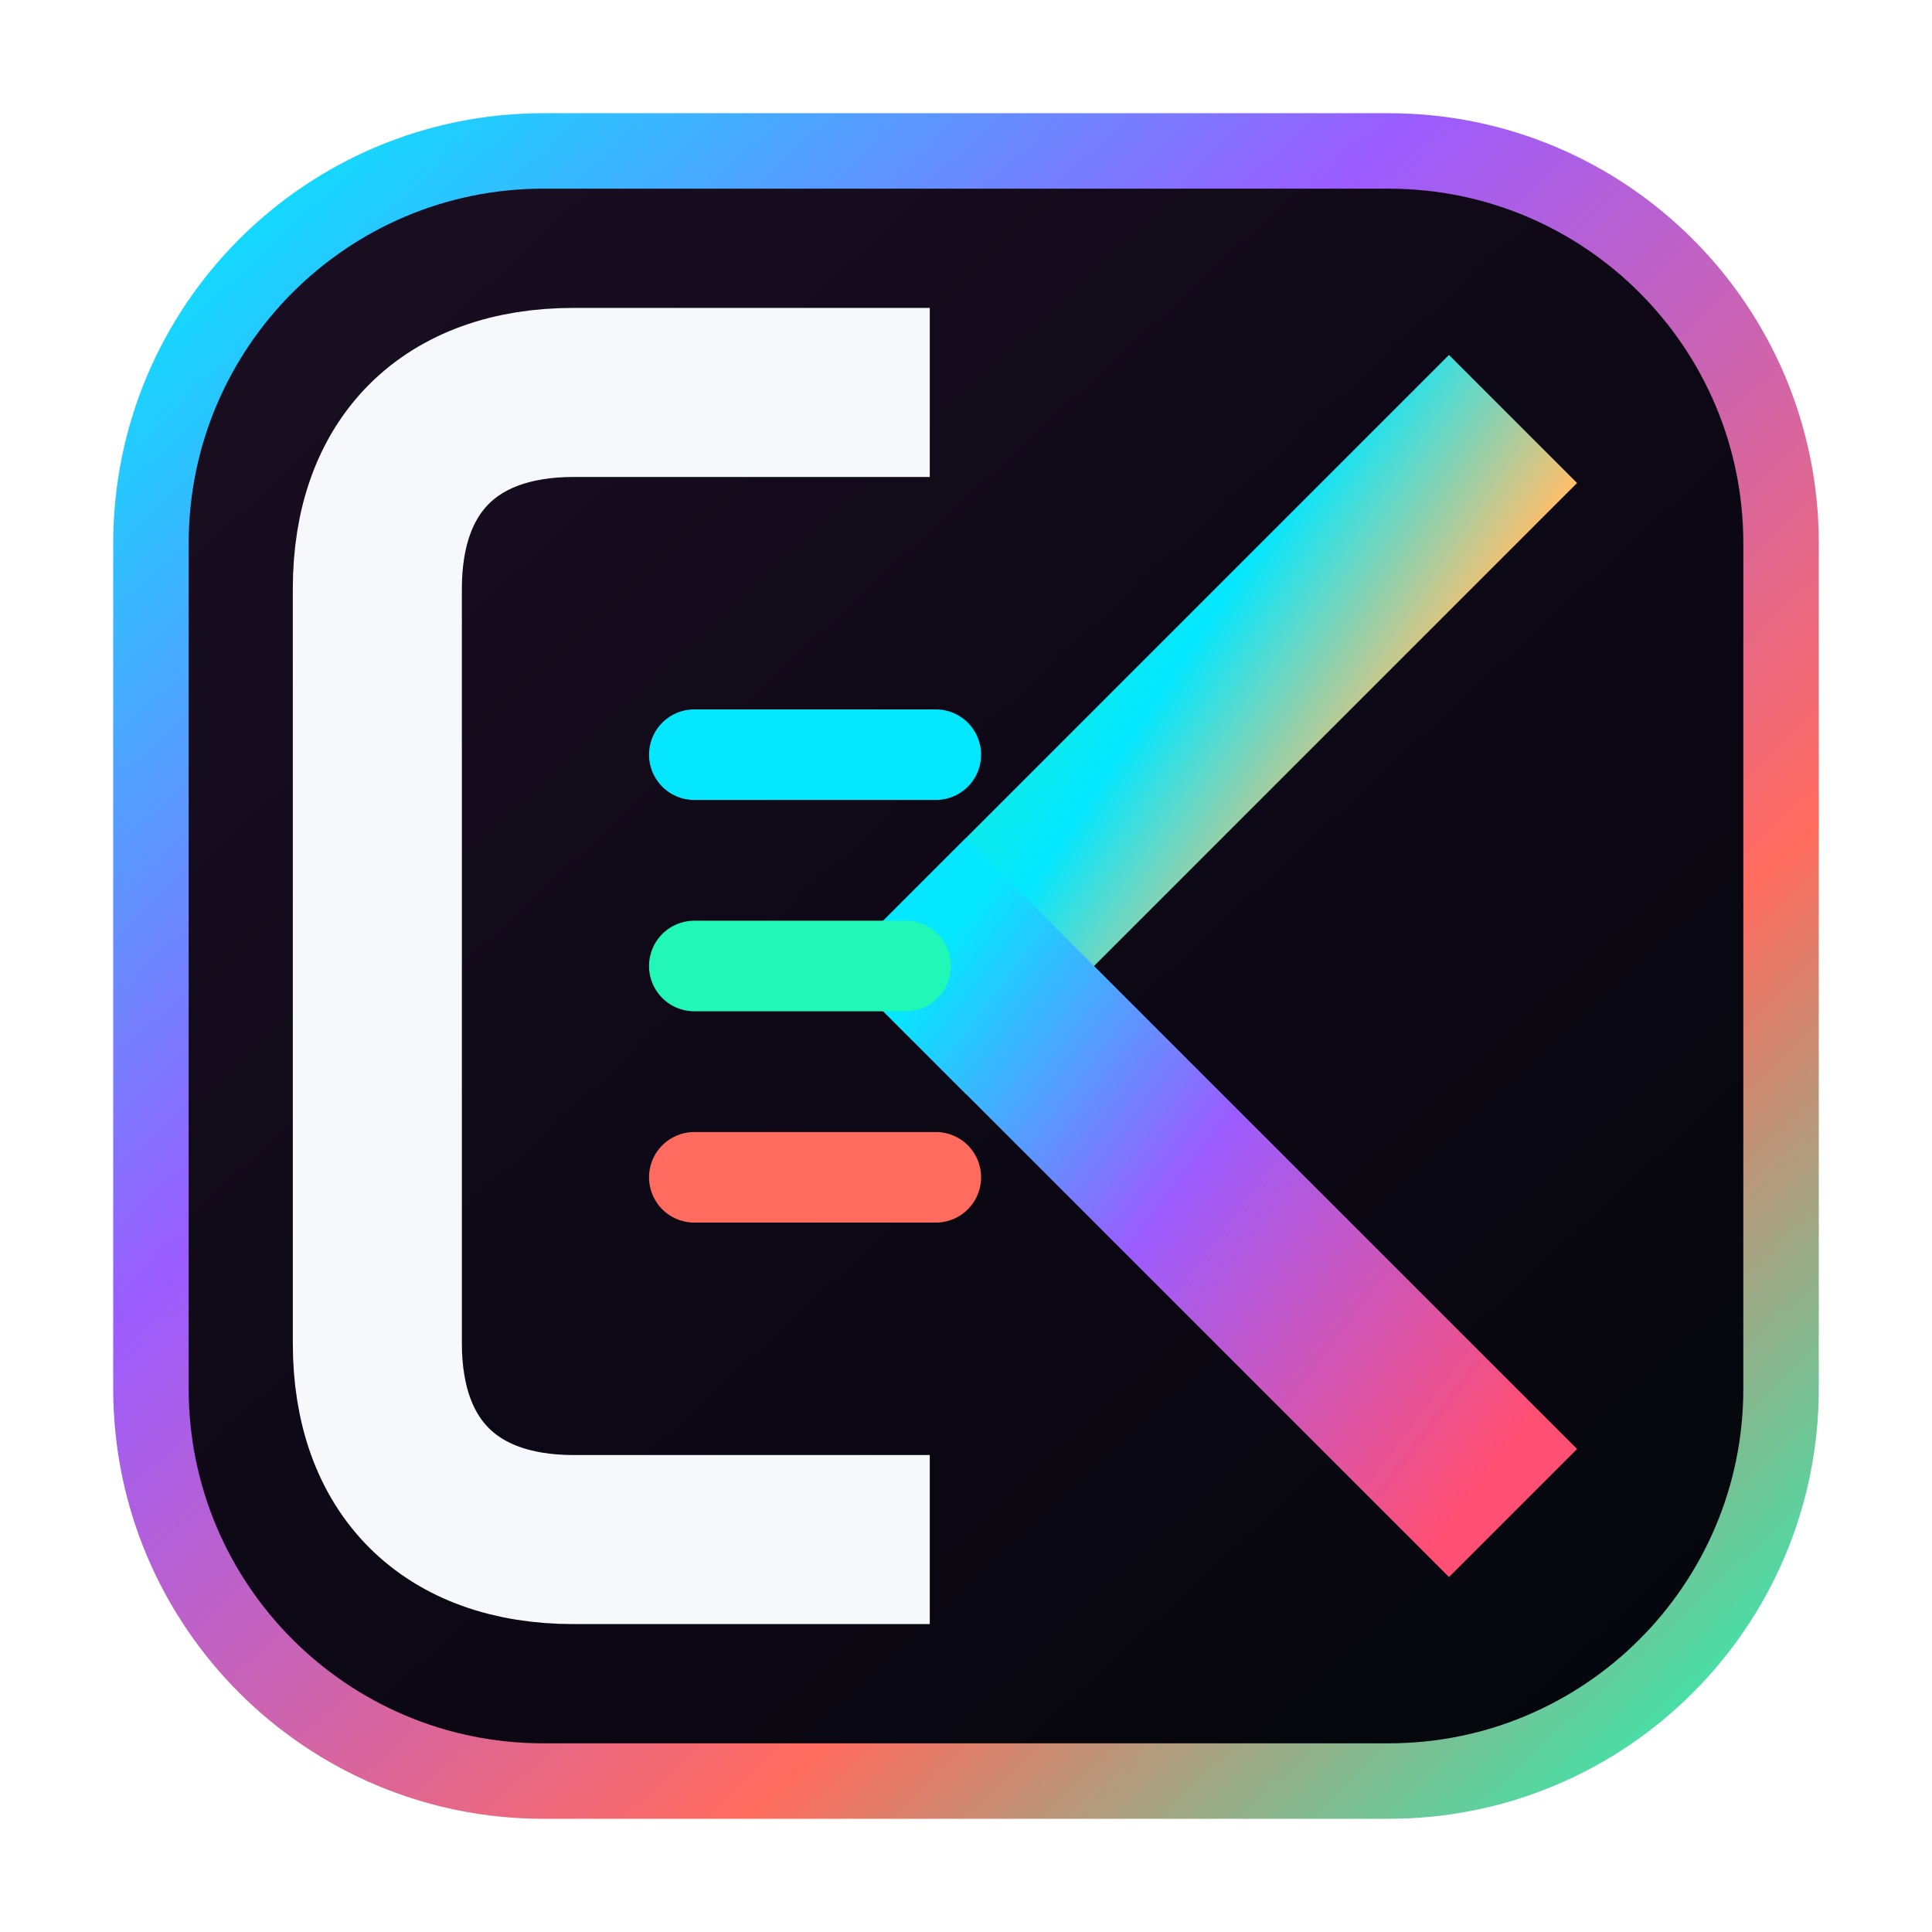
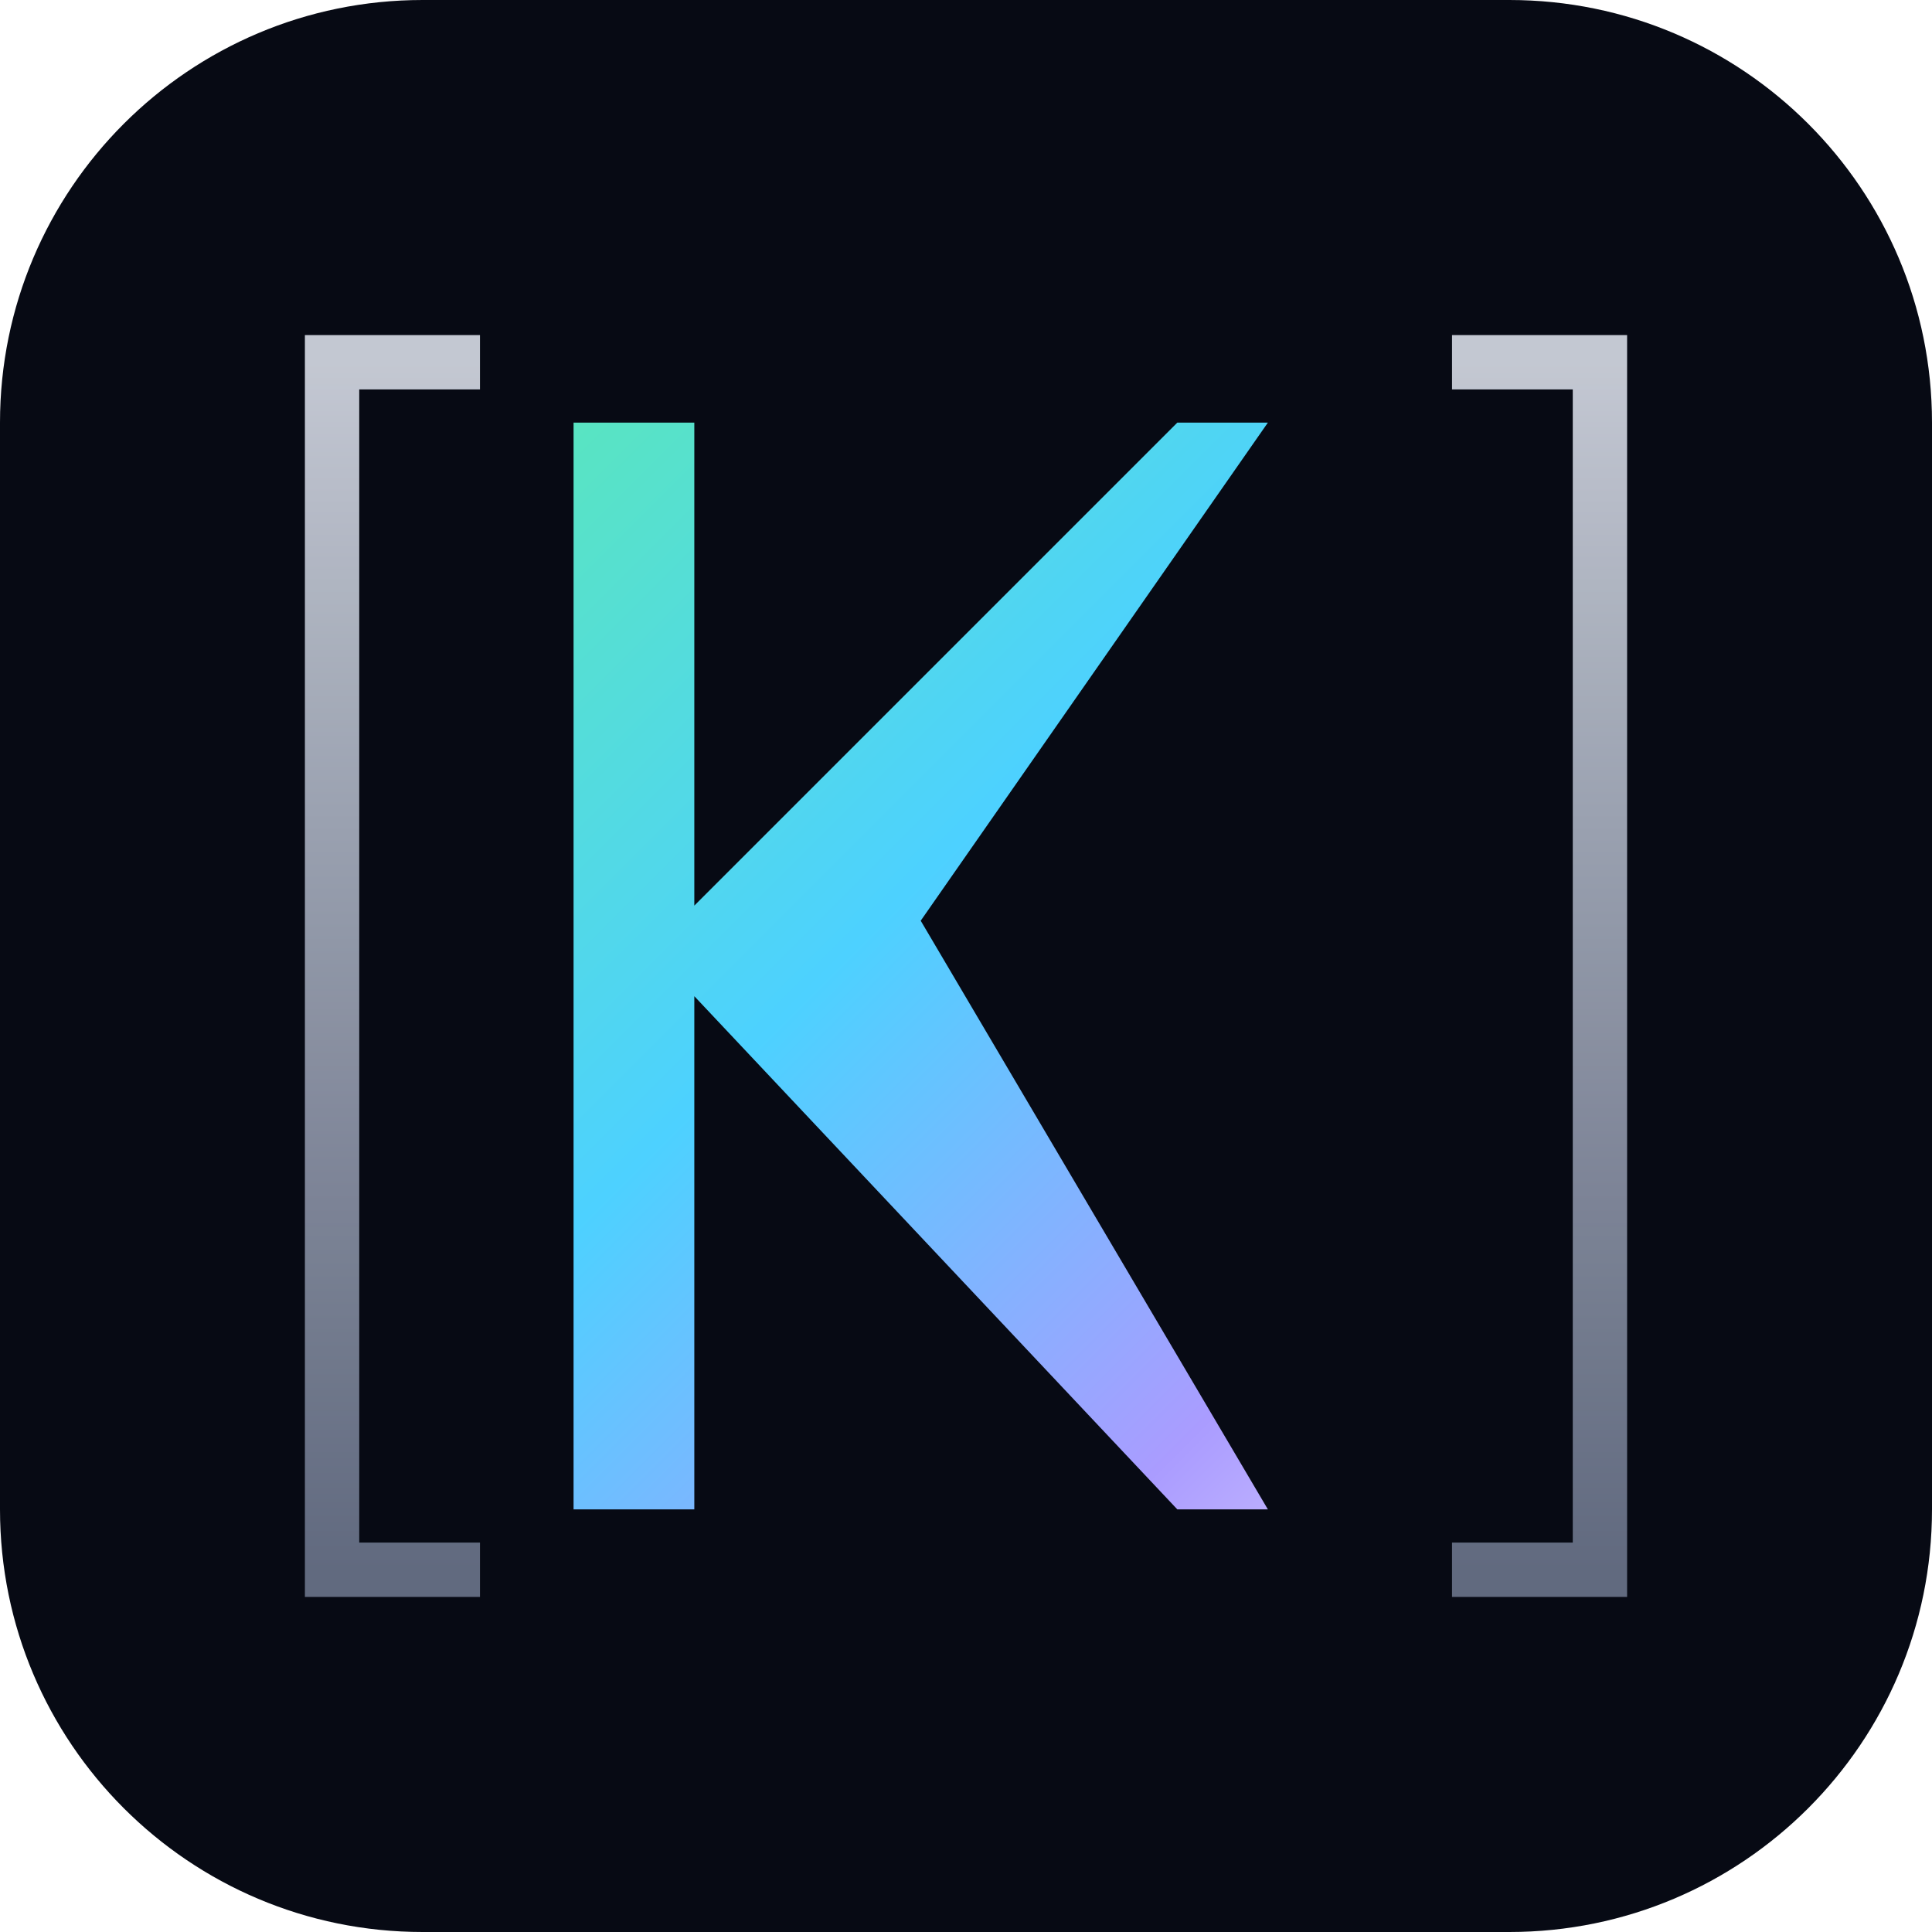
- <svg xmlns="http://www.w3.org/2000/svg" viewBox="0 0 64 64" role="img" aria-label="Kolm">
+ <svg xmlns="http://www.w3.org/2000/svg" viewBox="0 0 64 64" role="img" aria-label="kolm">
  <defs>
-     <linearGradient id="bg" x1="8" y1="6" x2="58" y2="60" gradientUnits="userSpaceOnUse">
-       <stop offset="0" stop-color="#1a0f22" />
-       <stop offset=".58" stop-color="#0b0713" />
-       <stop offset="1" stop-color="#05070c" />
+     <linearGradient id="iriF" x1="14" y1="14" x2="50" y2="50" gradientUnits="userSpaceOnUse">
+       <stop offset="0" stop-color="#5be8b6" />
+       <stop offset=".44" stop-color="#4dd1ff" />
+       <stop offset=".82" stop-color="#aa9cff" />
+       <stop offset="1" stop-color="#d4c8ff" />
    </linearGradient>
-     <linearGradient id="edge" x1="7" y1="5" x2="58" y2="60" gradientUnits="userSpaceOnUse">
-       <stop offset="0" stop-color="#04e7ff" />
-       <stop offset=".35" stop-color="#9b5cff" />
-       <stop offset=".7" stop-color="#ff6b5f" />
-       <stop offset="1" stop-color="#21f7b6" />
-     </linearGradient>
-     <linearGradient id="kA" x1="29" y1="18" x2="50" y2="32" gradientUnits="userSpaceOnUse">
-       <stop offset="0" stop-color="#21f7b6" />
-       <stop offset=".42" stop-color="#04e7ff" />
-       <stop offset=".72" stop-color="#ffbf6b" />
-       <stop offset="1" stop-color="#ff6b5f" />
-     </linearGradient>
-     <linearGradient id="kB" x1="30" y1="33" x2="50" y2="48" gradientUnits="userSpaceOnUse">
-       <stop offset="0" stop-color="#04e7ff" />
-       <stop offset=".44" stop-color="#9b5cff" />
-       <stop offset="1" stop-color="#ff4f73" />
+     <linearGradient id="brkF" x1="0" y1="0" x2="0" y2="1">
+       <stop offset="0" stop-color="#dde2ec" stop-opacity=".88" />
+       <stop offset="1" stop-color="#8893ad" stop-opacity=".7" />
    </linearGradient>
  </defs>
-   <rect x="5" y="5" width="54" height="54" rx="13" fill="url(#bg)" stroke="url(#edge)" stroke-width="2.5" />
-   <path d="M28 13H19c-4.1 0-6.5 2.4-6.5 6.5v25c0 4.1 2.4 6.5 6.5 6.5h9" fill="none" stroke="#f6f8fb" stroke-width="5.6" stroke-linecap="square" stroke-linejoin="round" />
-   <path d="M32 32L48 16" fill="none" stroke="url(#kA)" stroke-width="6" stroke-linecap="square" />
-   <path d="M32 32L48 48" fill="none" stroke="url(#kB)" stroke-width="6" stroke-linecap="square" />
-   <path d="M23 25h8" stroke="#04e7ff" stroke-width="3" stroke-linecap="round" />
-   <path d="M23 32h7" stroke="#21f7b6" stroke-width="3" stroke-linecap="round" />
-   <path d="M23 39h8" stroke="#ff6b5f" stroke-width="3" stroke-linecap="round" />
+   <rect width="64" height="64" rx="14" fill="#070a14" />
+   <path d="M 15 12 L 11 12 L 11 52 L 15 52" fill="none" stroke="url(#brkF)" stroke-width="1.8" stroke-linecap="square" />
+   <path d="M 49 12 L 53 12 L 53 52 L 49 52" fill="none" stroke="url(#brkF)" stroke-width="1.8" stroke-linecap="square" />
+   <path d="M 19 14 L 23 14 L 23 30 L 39 14 L 42 14 L 30.5 30.5 L 42 50 L 39 50 L 23 33 L 23 50 L 19 50 Z" fill="url(#iriF)" />
</svg>
